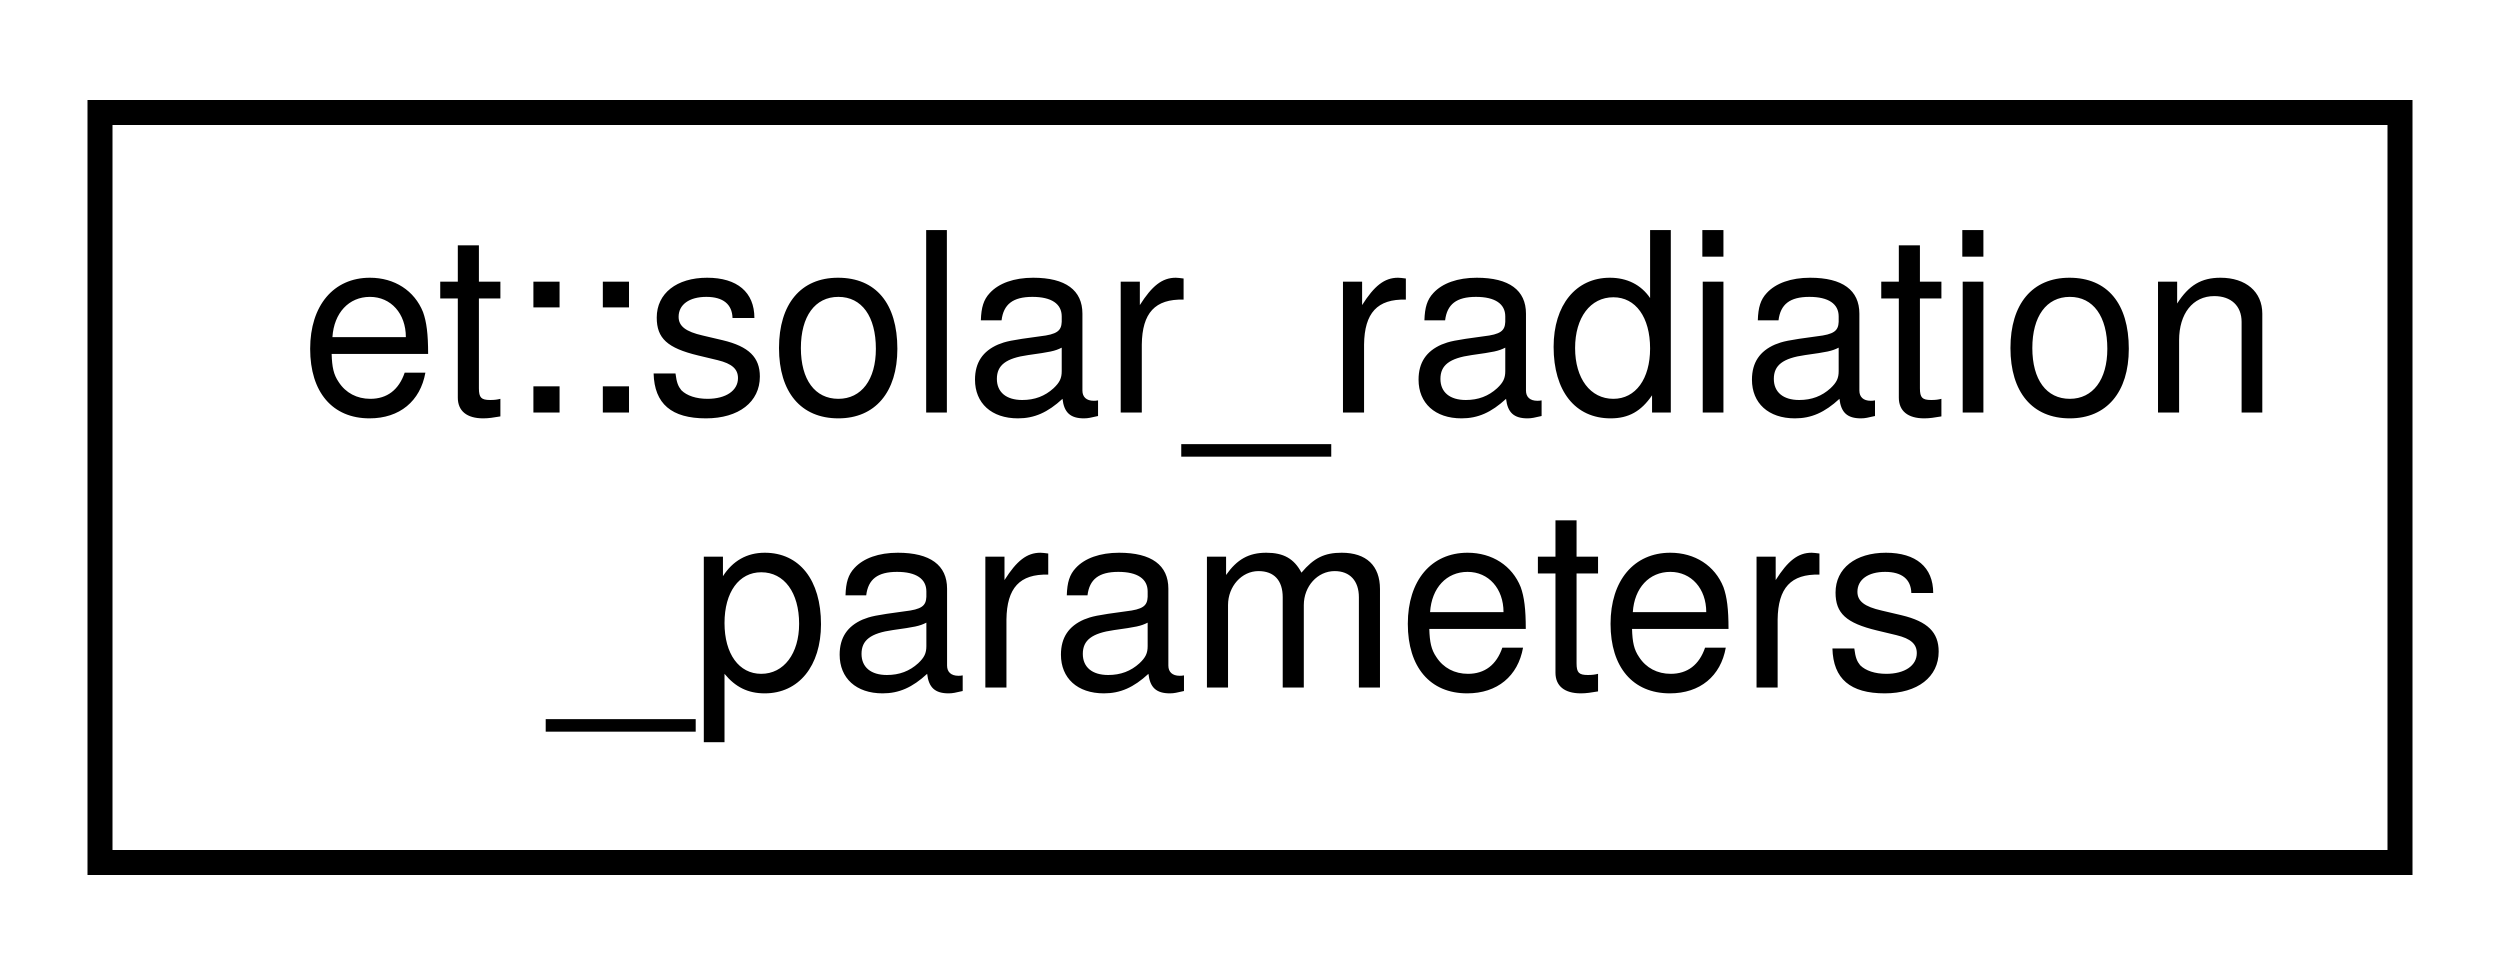
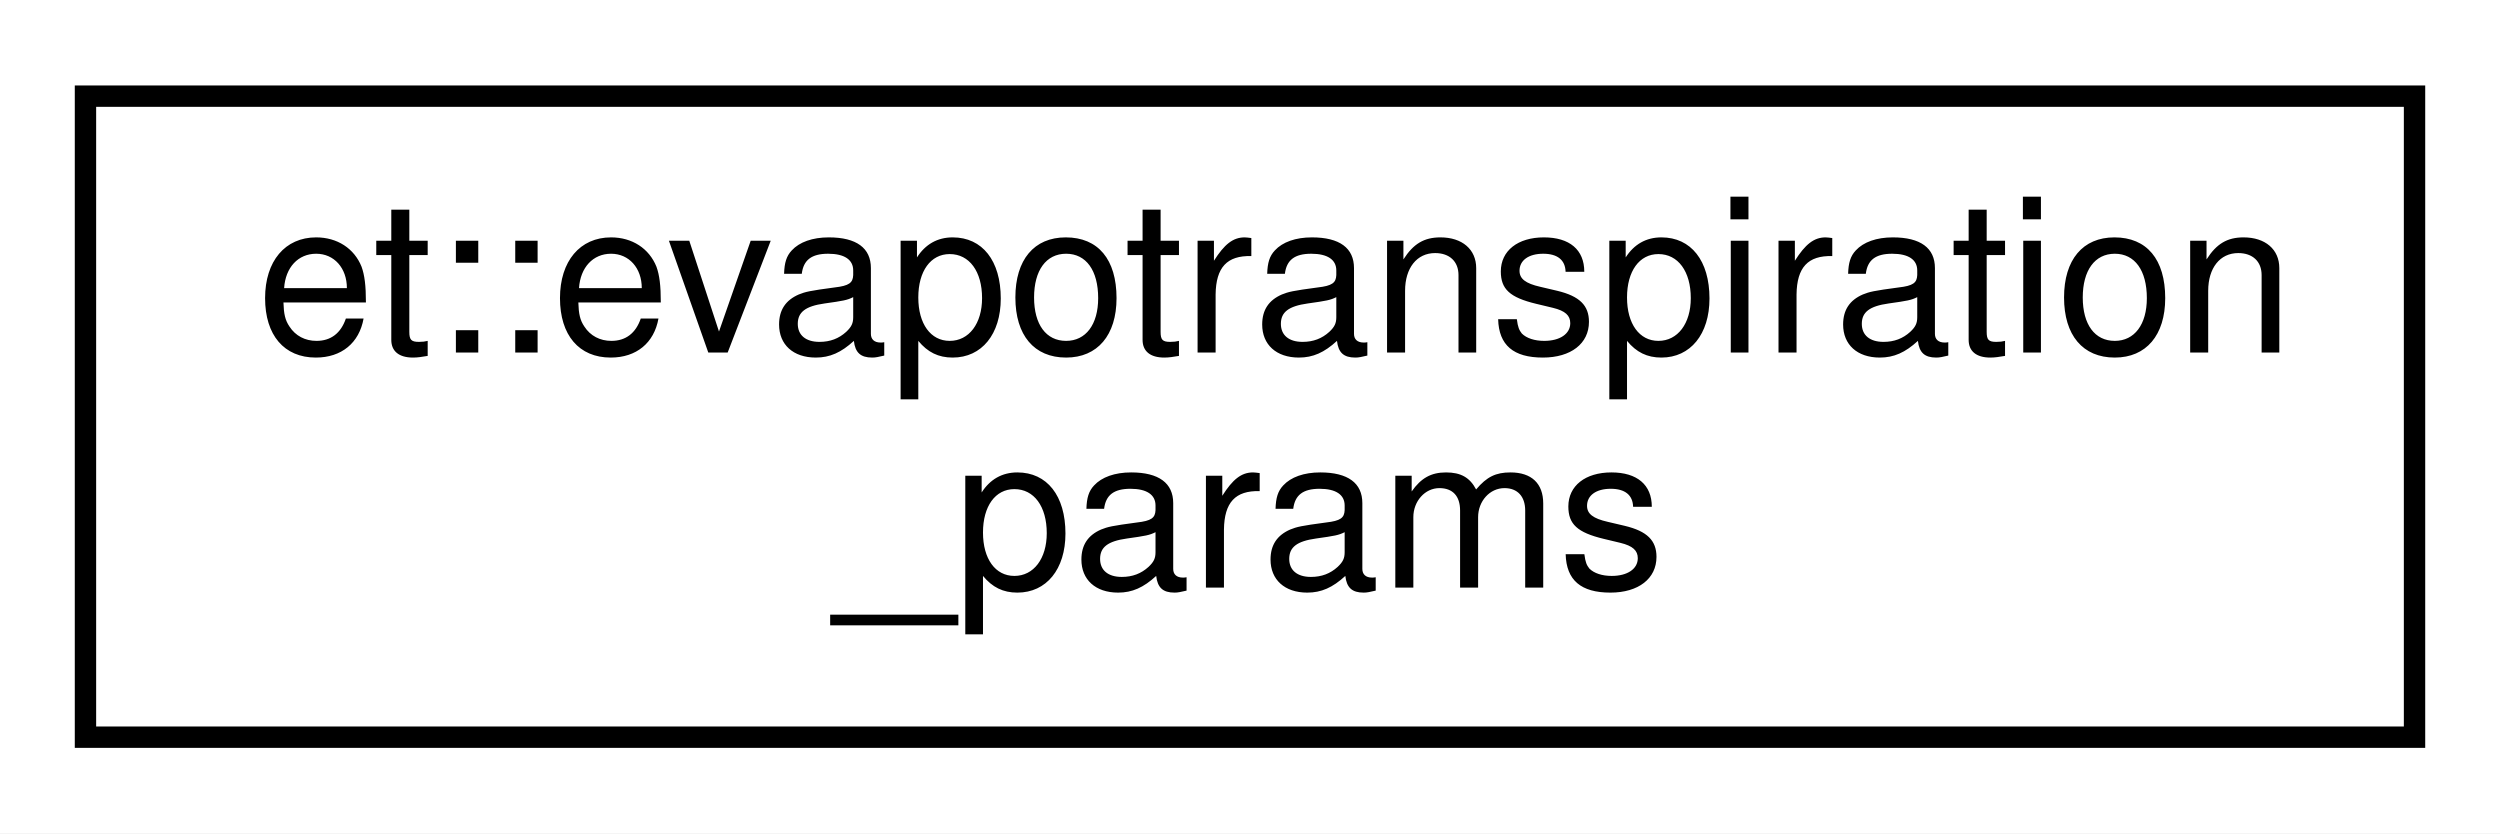
- <svg xmlns="http://www.w3.org/2000/svg" xmlns:xlink="http://www.w3.org/1999/xlink" width="100pt" height="39pt" viewBox="0.00 0.00 100.00 39.00">
+ <svg xmlns="http://www.w3.org/2000/svg" xmlns:xlink="http://www.w3.org/1999/xlink" width="117pt" height="39pt" viewBox="0.00 0.00 117.00 39.00">
  <g id="graph0" class="graph" transform="scale(1 1) rotate(0) translate(4 35)">
-     <polygon fill="white" stroke="transparent" points="-4,4 -4,-35 96,-35 96,4 -4,4" />
+     <polygon fill="white" stroke="transparent" points="-4,4 -4,-35 113,-35 113,4 -4,4" />
    <g id="node1" class="node">
      <g id="a_node1">
-         <a xlink:href="structet_1_1solar__radiation__parameters.html" target="_top" xlink:title=" ">
-           <polygon fill="white" stroke="black" points="0,-0.5 0,-30.5 92,-30.5 92,-0.5 0,-0.5" />
-           <text text-anchor="start" x="8" y="-18.5" font-family="Helvetica,sans-Serif" font-size="10.00">et::solar_radiation</text>
-           <text text-anchor="middle" x="46" y="-7.5" font-family="Helvetica,sans-Serif" font-size="10.00">_parameters</text>
+         <a xlink:href="structet_1_1evapotranspiration__params.html" target="_top" xlink:title=" ">
+           <polygon fill="white" stroke="black" points="0,-0.5 0,-30.5 109,-30.5 109,-0.5 0,-0.5" />
+           <text text-anchor="start" x="8" y="-18.5" font-family="Helvetica,sans-Serif" font-size="10.00">et::evapotranspiration</text>
+           <text text-anchor="middle" x="54.5" y="-7.5" font-family="Helvetica,sans-Serif" font-size="10.00">_params</text>
        </a>
      </g>
    </g>
  </g>
</svg>
